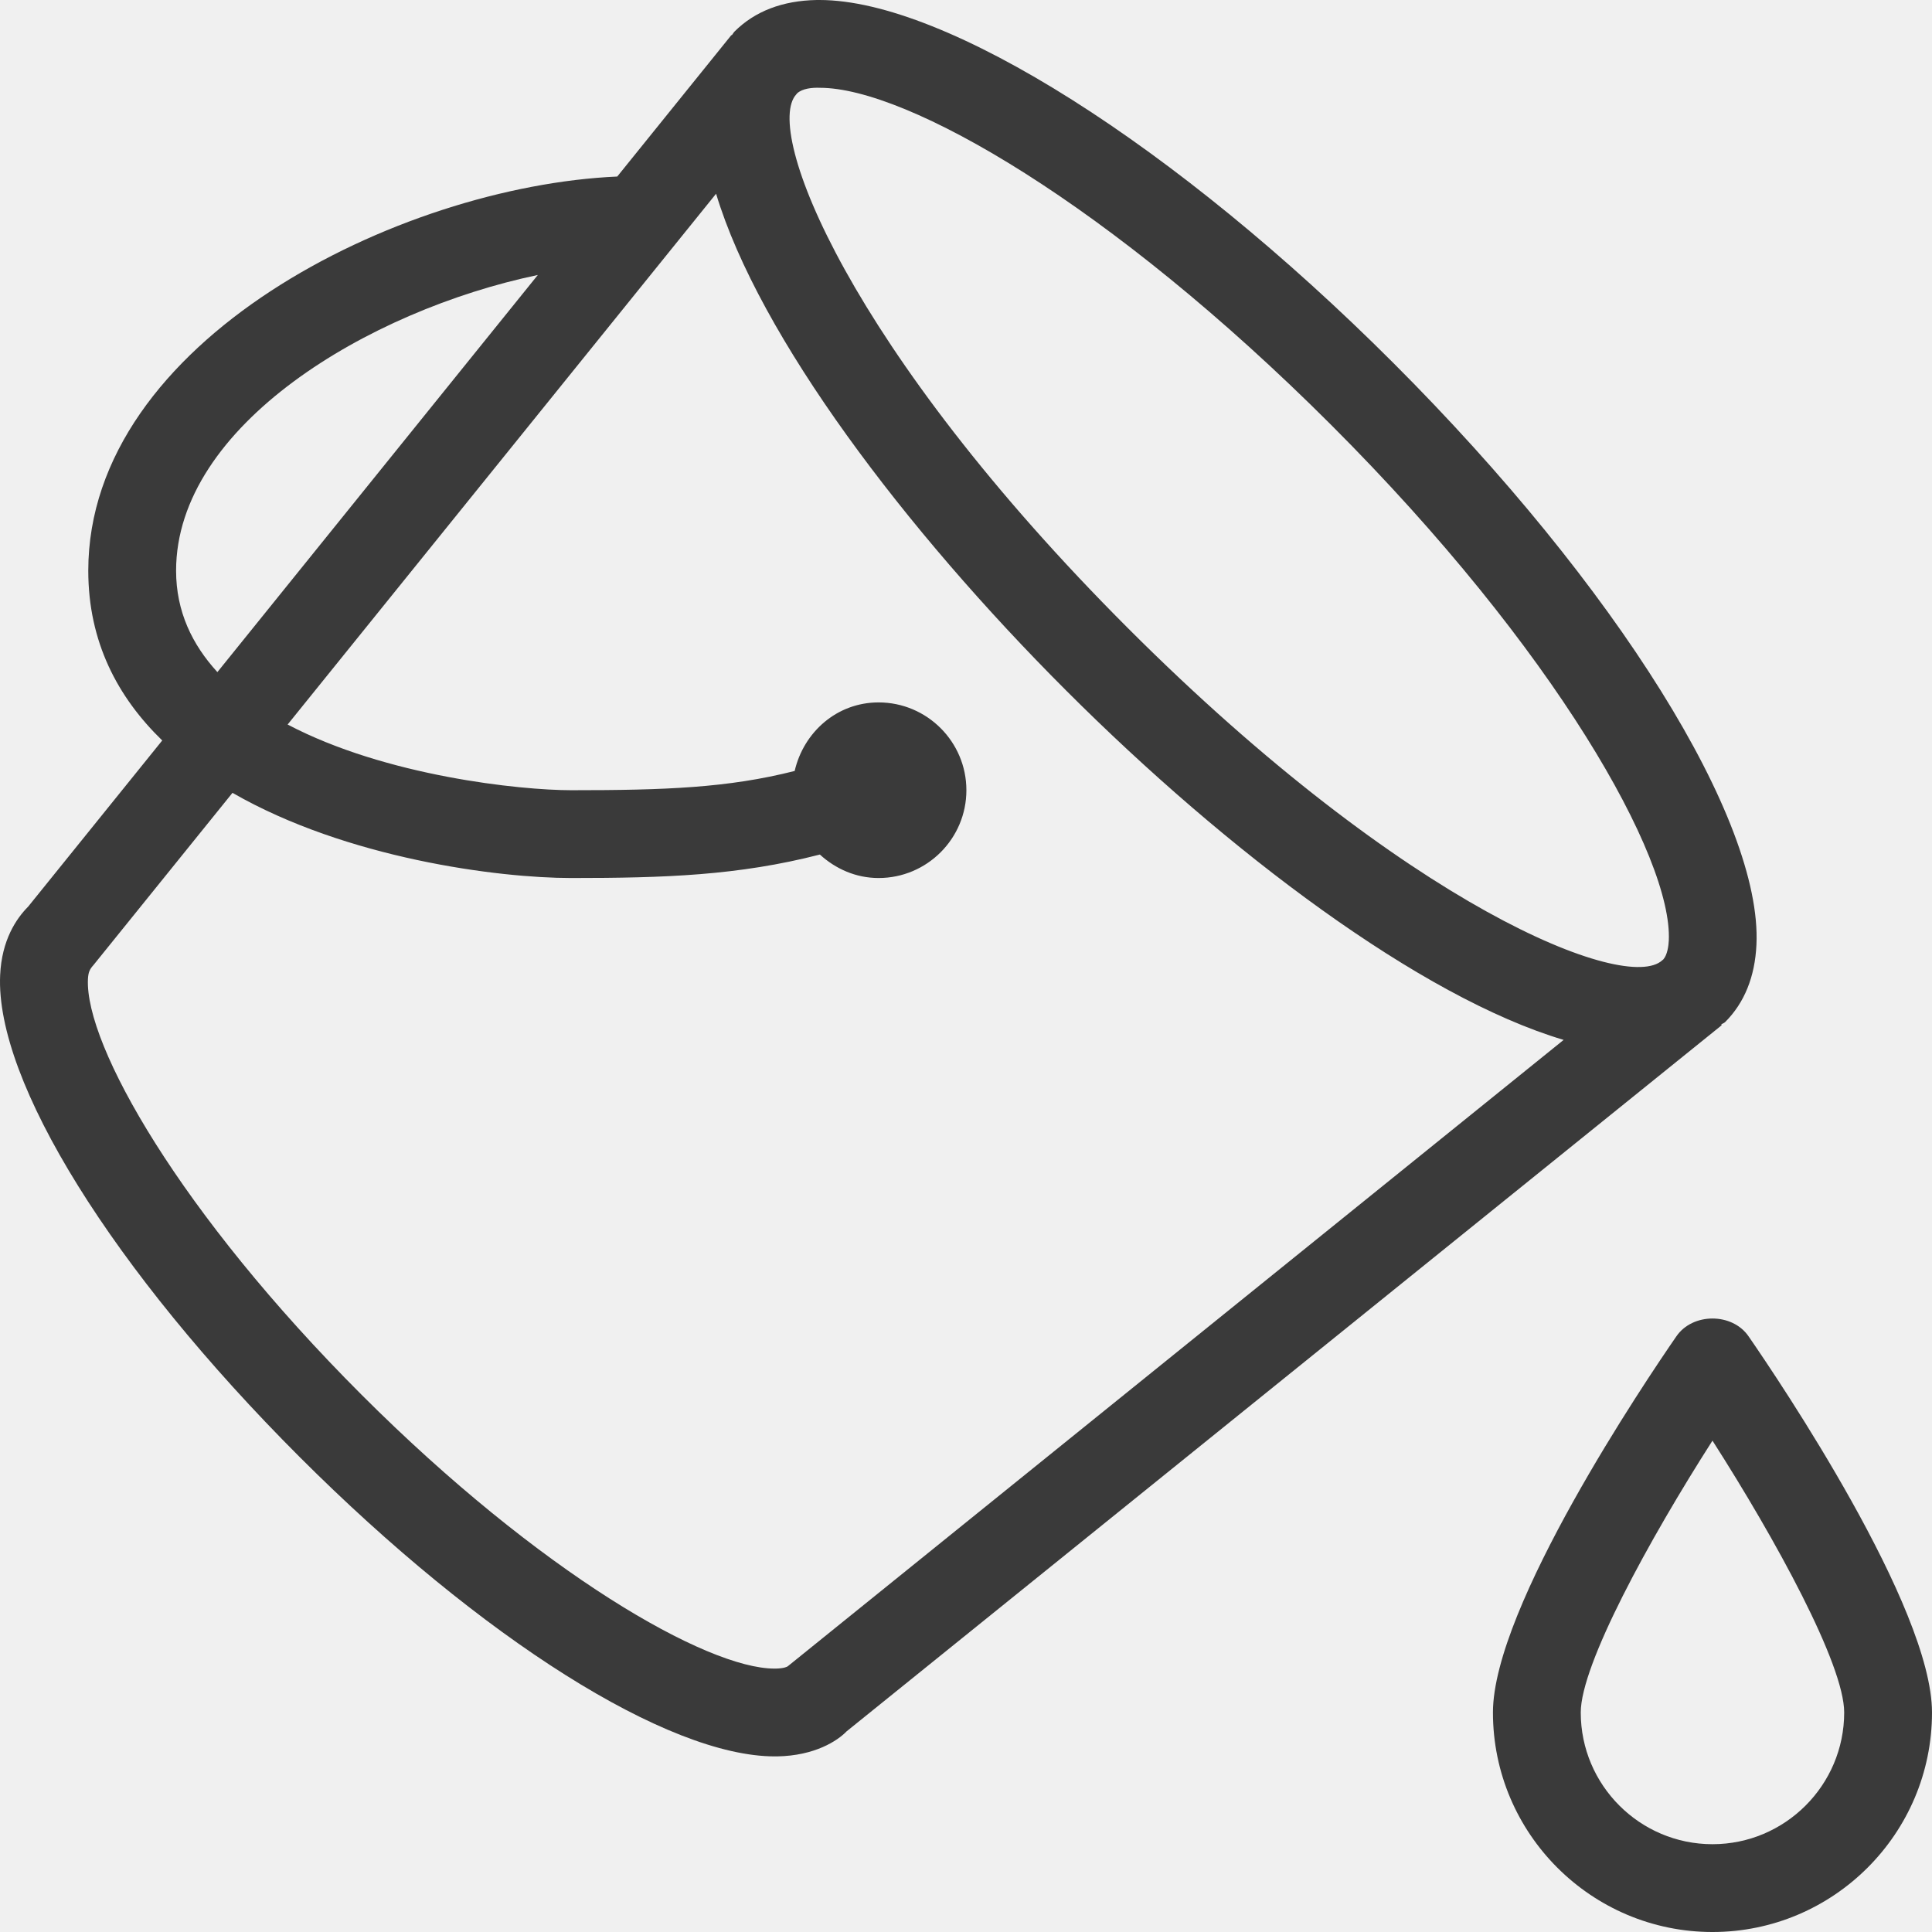
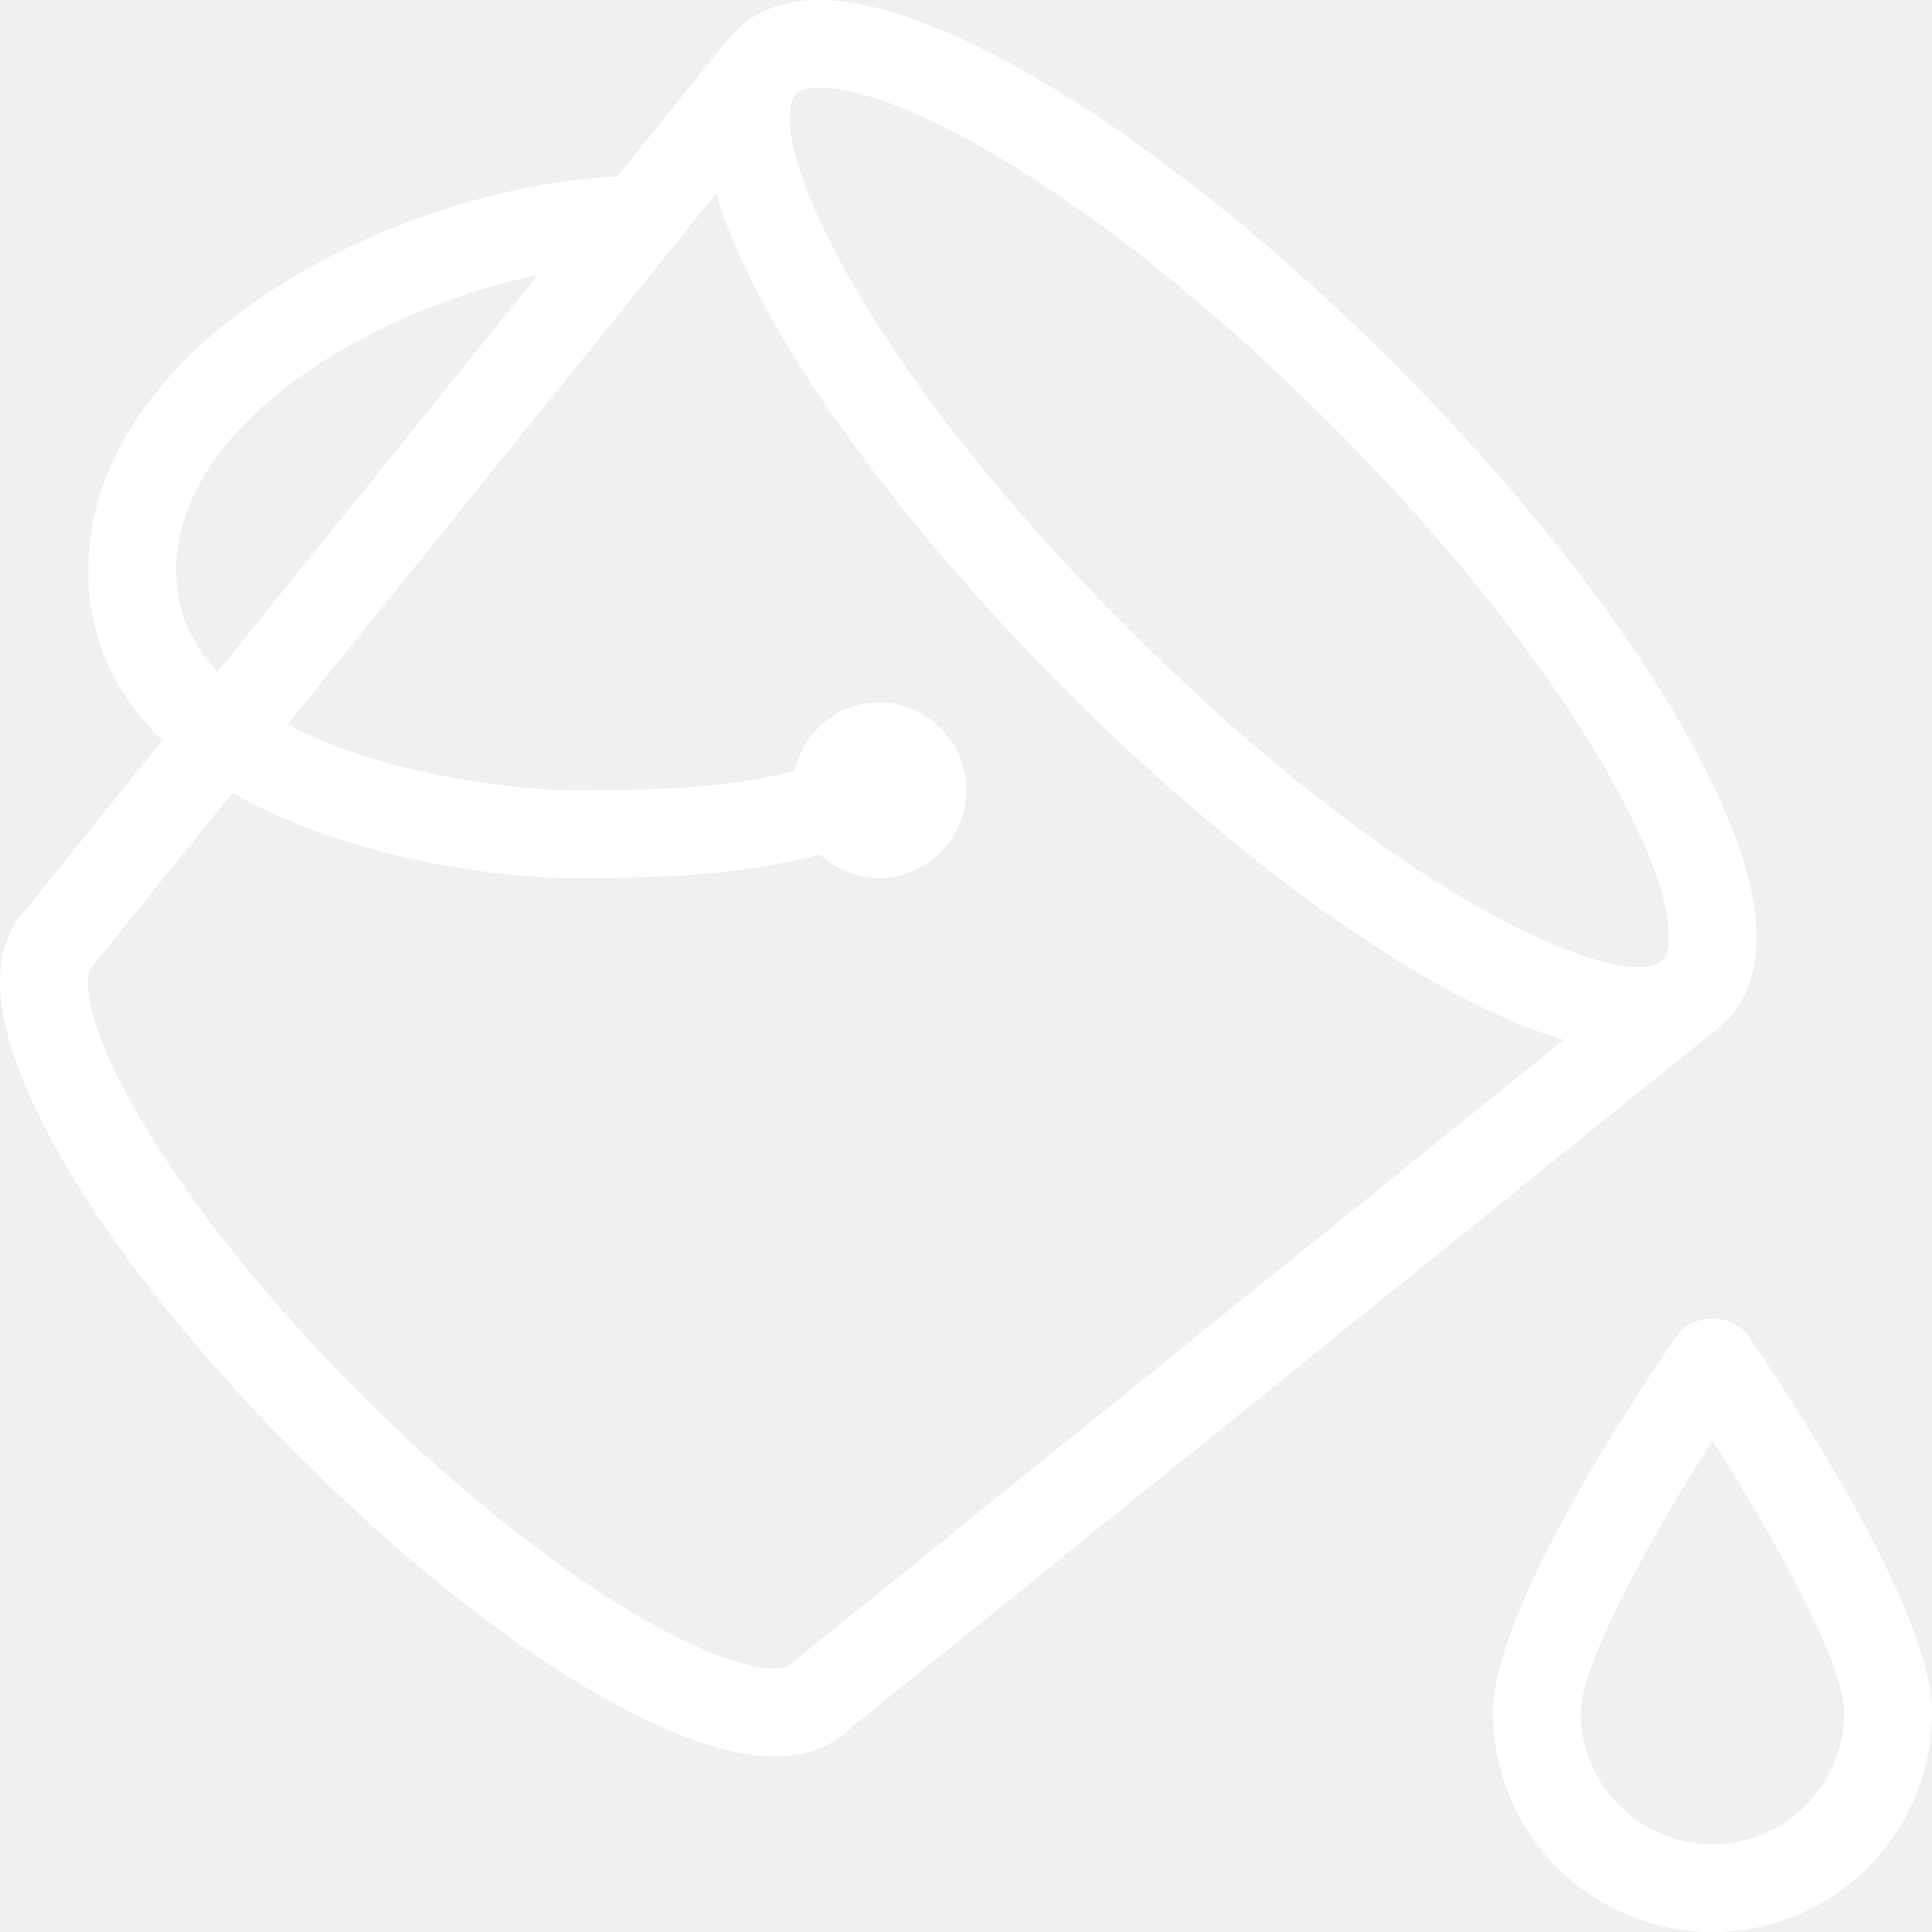
<svg xmlns="http://www.w3.org/2000/svg" version="1.1" id="Layer_1" x="0px" y="0px" viewBox="0 0 469.333 469.333" style="enable-background:new 0 0 469.333 469.333;" xml:space="preserve" width="512px" height="512px">
  <g>
    <g>
      <g>
-         <path d="M418.123,248.895c0.285-0.259,0.684-0.331,0.958-0.605c4.687-4.687,7.249-11.019,7.604-18.809     c1.437-30.328-33.997-87.109-88.16-141.267C285.633,35.317,229.762,0,199.098,0c-0.229,0-0.438,0-0.667,0     c-8.333,0.146-15.061,2.729-19.998,7.665c-0.272,0.272-0.419,0.621-0.676,0.903l-0.074-0.06l-27.737,34.378     C96.82,45.239,21.445,82.79,21.445,138.642c0,17.354,7.182,30.769,17.965,41.237L6.842,220.242     c-2.875,2.885-6.431,8.124-6.806,16.653c-1.187,25.735,27.388,71.675,72.738,117.031c44.309,44.294,89.493,72.747,115.429,72.747     c0.208,0,0.396,0,0.583,0c9.187-0.156,14.707-3.822,16.874-6.082L418.248,249.05L418.123,248.895z M130.653,66.797     l-77.844,96.476c-6.109-6.672-10.032-14.728-10.032-24.631C42.776,103.388,89.475,75.414,130.653,66.797z M191.369,404.782     c-0.104,0.104-0.937,0.531-2.937,0.562c-0.083,0-0.187,0-0.292,0c-16.415,0-56.954-23.194-100.284-66.499     c-44.163-44.169-67.224-84.985-66.495-100.972c0.083-1.718,0.458-2.448,1.333-3.416l33.785-41.857     c27.713,15.949,64.552,20.694,82.289,20.694c22.658,0,40.591-0.605,60.4-5.703c3.791,3.459,8.731,5.703,14.261,5.703     c11.77,0,21.332-9.571,21.332-21.33c0-11.758-9.562-21.33-21.332-21.33c-10.111,0-18.195,7.208-20.385,16.655     c-16.229,4.113-31.451,4.675-54.276,4.675c-12.317,0-45.058-3.4-68.895-15.958L173.957,47.062     c10.465,34.703,45.865,81.522,85.033,120.679c39.265,39.27,86.125,74.521,120.857,84.879L191.369,404.782z M405.395,228.491     c-0.061,1.261-0.348,3.469-1.329,4.576l-0.253,0.204c-8.718,8.096-61.989-12.865-129.741-80.611     c-67.861-67.843-88.745-121.1-80.605-129.769l0.159-0.198c1.277-1.209,3.721-1.446,5.576-1.364     c21.061,0,70.286,28.026,124.241,81.965C377.938,157.784,406.332,208.453,405.395,228.491z" fill="#3a3a3a" />
-         <path d="M424.774,324.63c-3.958-5.77-13.582-5.77-17.54,0c-7.437,10.769-44.559,65.79-44.559,91.38     c0,29.401,23.915,53.324,53.329,53.324s53.329-23.923,53.329-53.324C469.333,390.42,432.211,335.399,424.774,324.63z      M416.004,448.004c-17.645,0-31.998-14.352-31.998-31.994c0-11.644,16.645-42.045,31.998-66.04     c15.353,23.985,31.998,54.376,31.998,66.04C448.002,433.652,433.649,448.004,416.004,448.004z" fill="#3a3a3a" />
+         <path d="M418.123,248.895c0.285-0.259,0.684-0.331,0.958-0.605c4.687-4.687,7.249-11.019,7.604-18.809     c1.437-30.328-33.997-87.109-88.16-141.267C285.633,35.317,229.762,0,199.098,0c-0.229,0-0.438,0-0.667,0     c-8.333,0.146-15.061,2.729-19.998,7.665c-0.272,0.272-0.419,0.621-0.676,0.903l-0.074-0.06l-27.737,34.378     C96.82,45.239,21.445,82.79,21.445,138.642c0,17.354,7.182,30.769,17.965,41.237L6.842,220.242     c-2.875,2.885-6.431,8.124-6.806,16.653c-1.187,25.735,27.388,71.675,72.738,117.031c44.309,44.294,89.493,72.747,115.429,72.747     c0.208,0,0.396,0,0.583,0c9.187-0.156,14.707-3.822,16.874-6.082L418.248,249.05L418.123,248.895z M130.653,66.797     l-77.844,96.476c-6.109-6.672-10.032-14.728-10.032-24.631C42.776,103.388,89.475,75.414,130.653,66.797z M191.369,404.782     c-0.104,0.104-0.937,0.531-2.937,0.562c-0.083,0-0.187,0-0.292,0c-16.415,0-56.954-23.194-100.284-66.499     c-44.163-44.169-67.224-84.985-66.495-100.972c0.083-1.718,0.458-2.448,1.333-3.416l33.785-41.857     c27.713,15.949,64.552,20.694,82.289,20.694c22.658,0,40.591-0.605,60.4-5.703c3.791,3.459,8.731,5.703,14.261,5.703     c11.77,0,21.332-9.571,21.332-21.33c0-11.758-9.562-21.33-21.332-21.33c-10.111,0-18.195,7.208-20.385,16.655     c-16.229,4.113-31.451,4.675-54.276,4.675c-12.317,0-45.058-3.4-68.895-15.958L173.957,47.062     c10.465,34.703,45.865,81.522,85.033,120.679c39.265,39.27,86.125,74.521,120.857,84.879L191.369,404.782z M405.395,228.491     c-0.061,1.261-0.348,3.469-1.329,4.576l-0.253,0.204c-8.718,8.096-61.989-12.865-129.741-80.611     c-67.861-67.843-88.745-121.1-80.605-129.769l0.159-0.198c1.277-1.209,3.721-1.446,5.576-1.364     c21.061,0,70.286,28.026,124.241,81.965C377.938,157.784,406.332,208.453,405.395,228.491z" fill="#fff" />
+         <path d="M424.774,324.63c-3.958-5.77-13.582-5.77-17.54,0c-7.437,10.769-44.559,65.79-44.559,91.38     c0,29.401,23.915,53.324,53.329,53.324s53.329-23.923,53.329-53.324C469.333,390.42,432.211,335.399,424.774,324.63z      M416.004,448.004c-17.645,0-31.998-14.352-31.998-31.994c0-11.644,16.645-42.045,31.998-66.04     c15.353,23.985,31.998,54.376,31.998,66.04C448.002,433.652,433.649,448.004,416.004,448.004z" fill="#fff" />
      </g>
    </g>
  </g>
  <g>
</g>
  <g>
</g>
  <g>
</g>
  <g>
</g>
  <g>
</g>
  <g>
</g>
  <g>
</g>
  <g>
</g>
  <g>
</g>
  <g>
</g>
  <g>
</g>
  <g>
</g>
  <g>
</g>
  <g>
</g>
  <g>
</g>
</svg>
